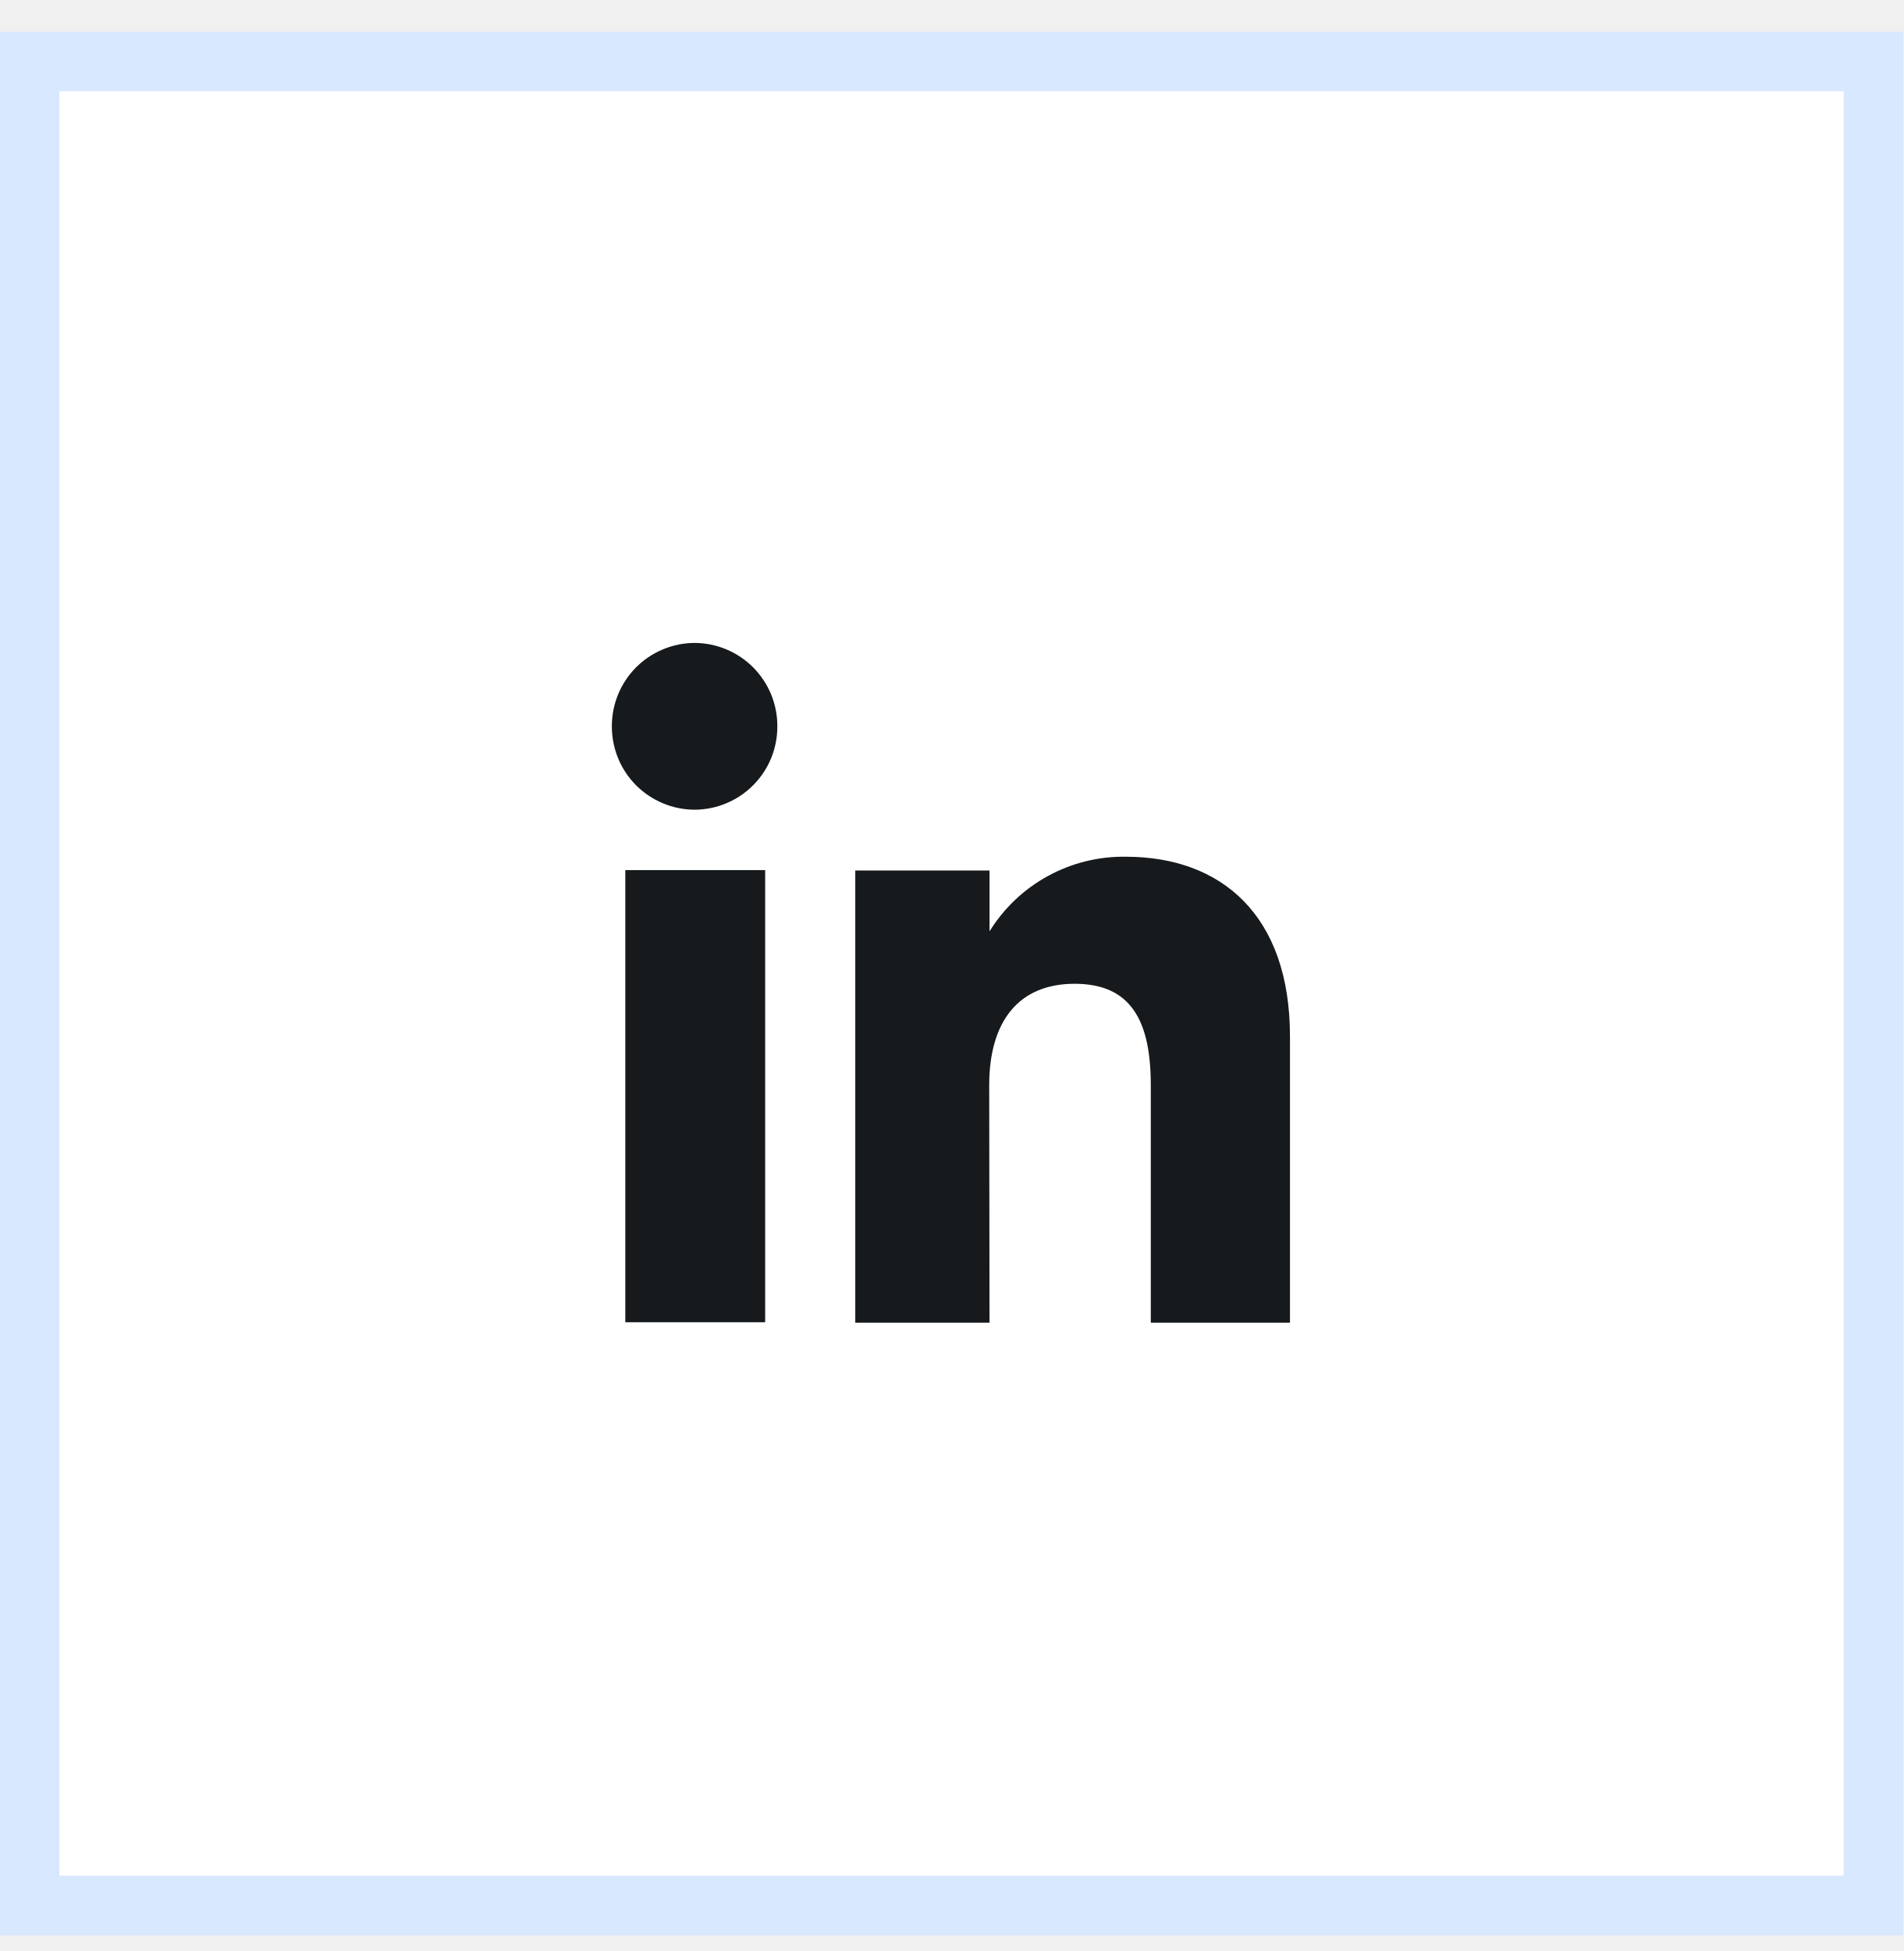
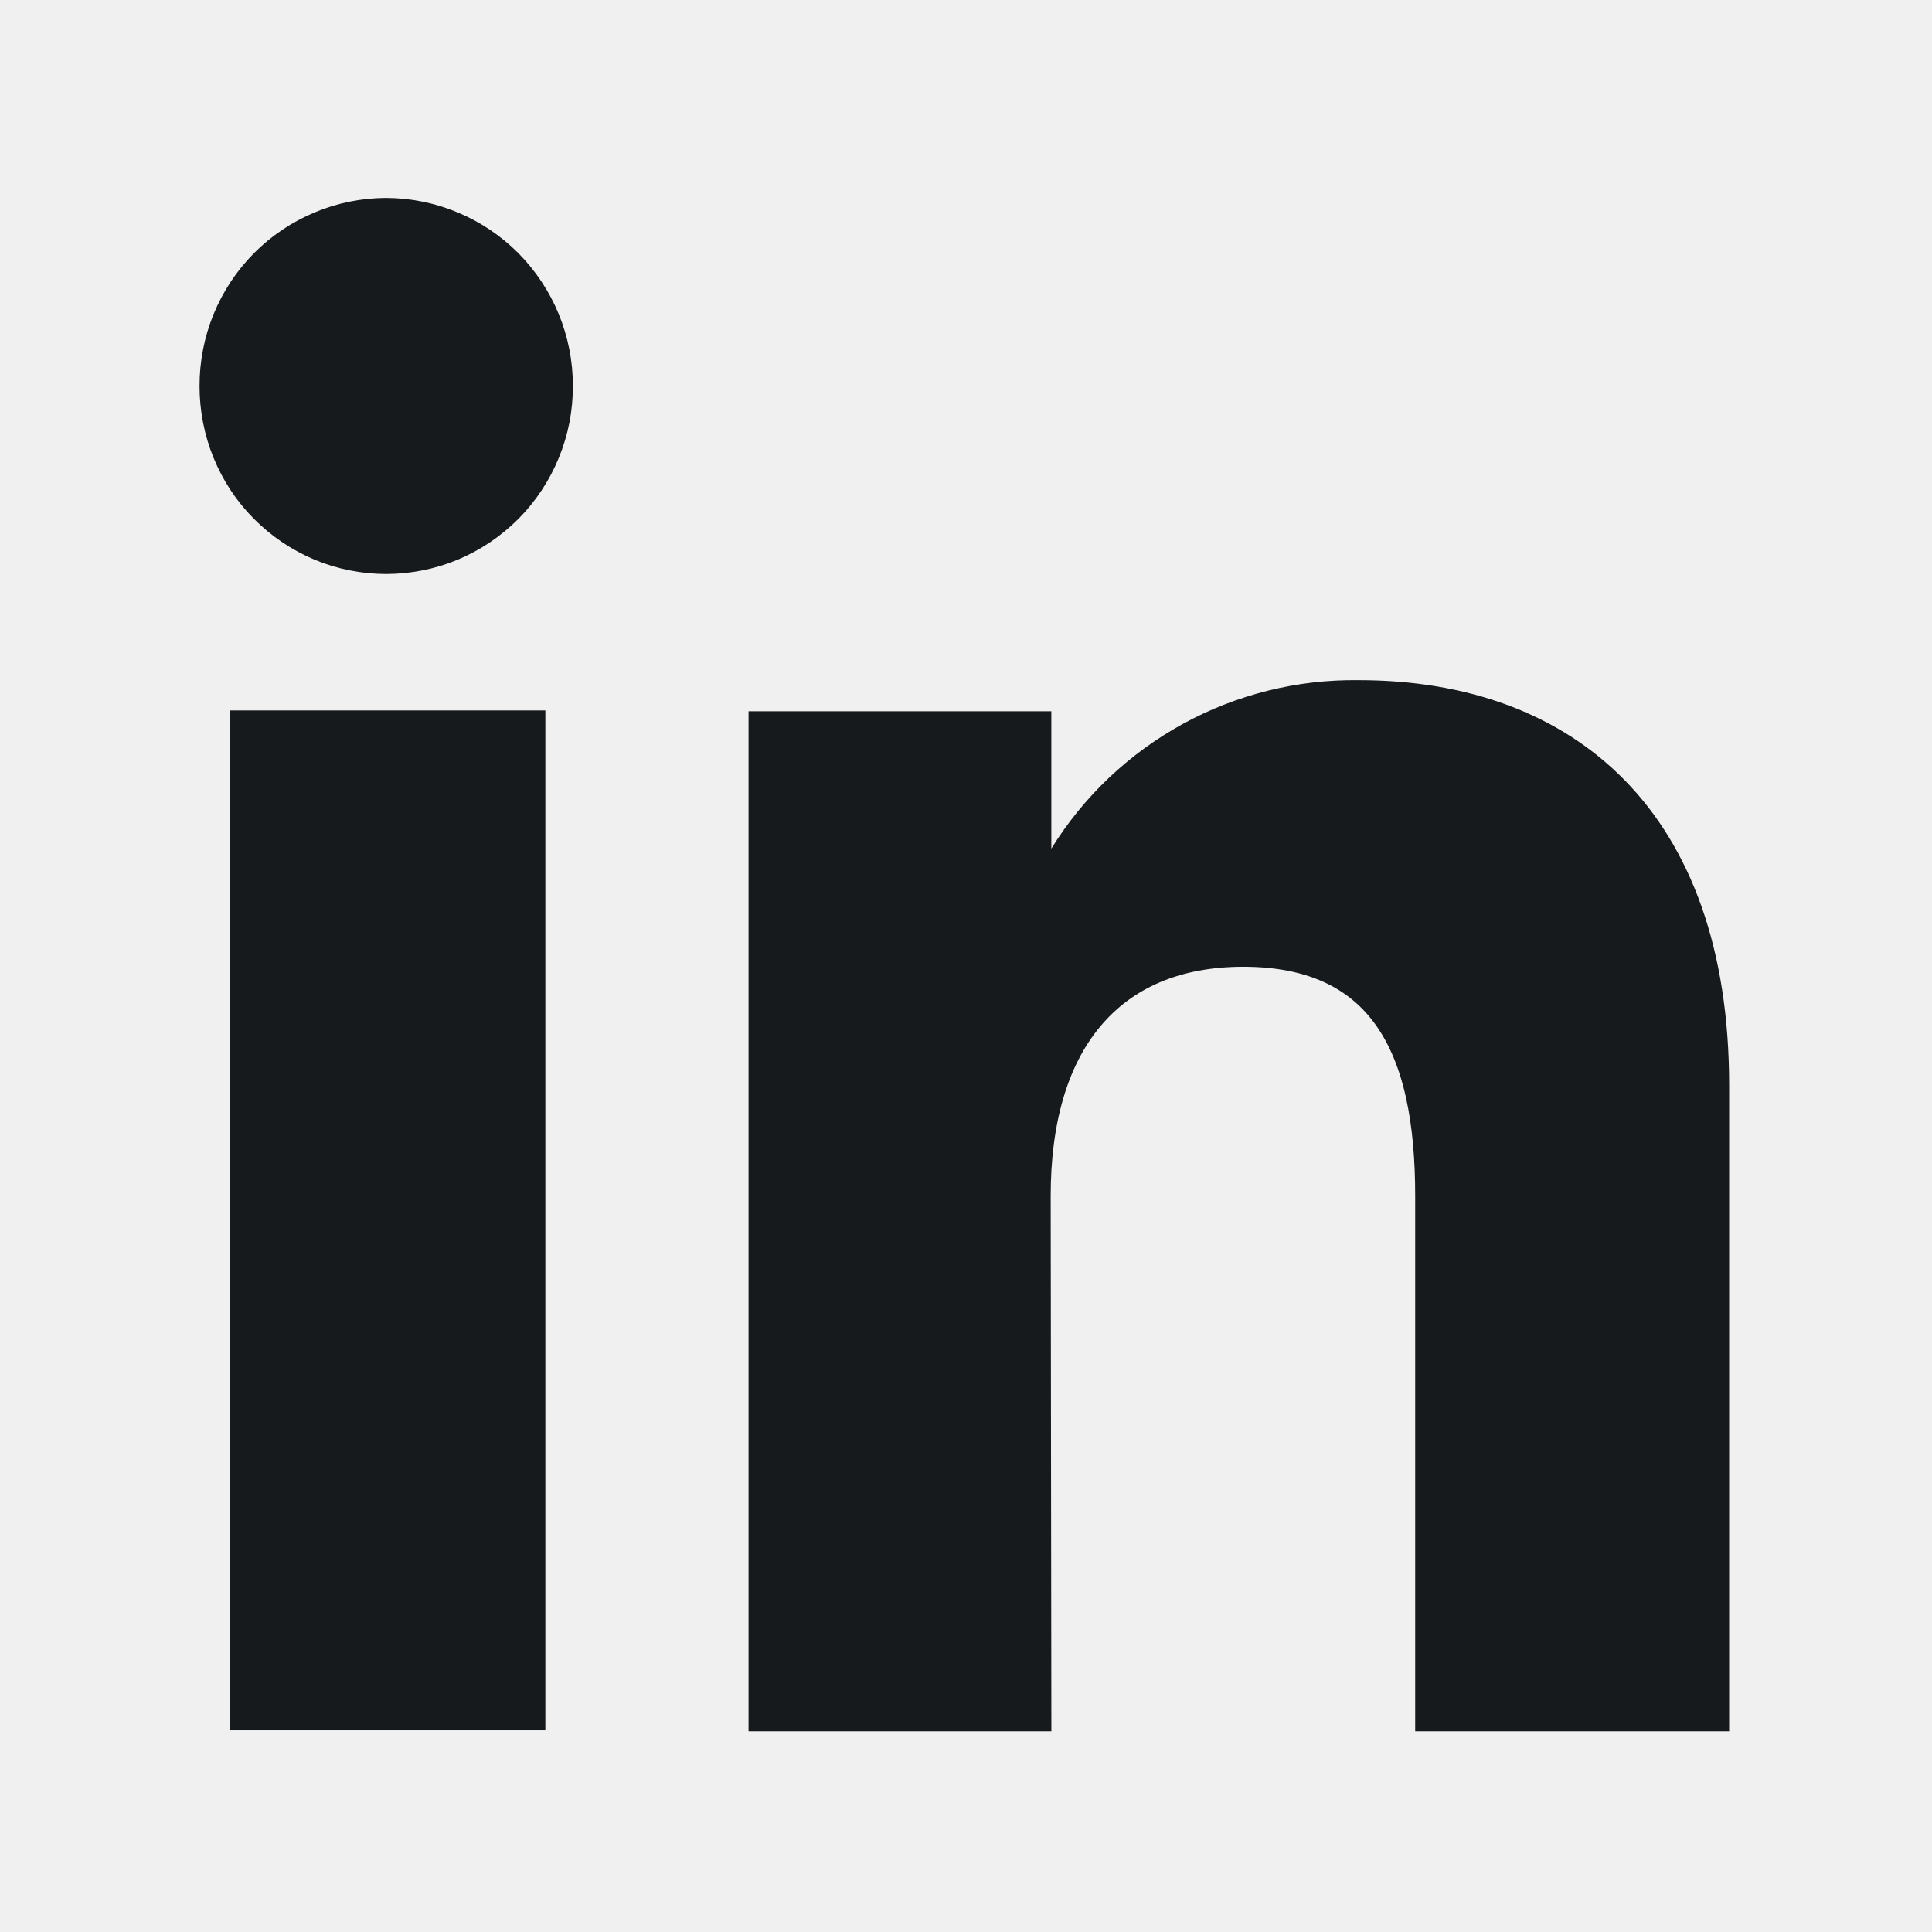
- <svg xmlns="http://www.w3.org/2000/svg" width="40" height="41" viewBox="0 0 40 41" fill="none">
-   <rect x="0.622" y="1.292" width="38.75" height="38.75" fill="white" />
-   <rect x="0.622" y="1.292" width="38.75" height="38.75" stroke="#D7E8FF" stroke-width="1.25" />
-   <path d="M13.499 27.43V18.642H15.724V27.43H13.499Z" fill="#171A1D" stroke="#171A1D" stroke-width="0.714" />
-   <path d="M15.98 15.262L15.98 15.265C15.981 15.447 15.946 15.628 15.877 15.797C15.808 15.966 15.706 16.119 15.577 16.249C15.449 16.378 15.296 16.481 15.128 16.551C14.96 16.622 14.78 16.658 14.598 16.659C14.416 16.658 14.237 16.622 14.069 16.551C13.901 16.481 13.748 16.378 13.619 16.249C13.491 16.119 13.389 15.966 13.32 15.797C13.251 15.628 13.216 15.447 13.216 15.265L13.216 15.262C13.216 15.08 13.251 14.899 13.32 14.73C13.389 14.562 13.491 14.408 13.619 14.278C13.748 14.149 13.901 14.046 14.069 13.976C14.237 13.905 14.416 13.869 14.598 13.868C14.78 13.869 14.96 13.905 15.128 13.976C15.296 14.046 15.449 14.149 15.577 14.278C15.706 14.408 15.808 14.562 15.877 14.73C15.946 14.899 15.981 15.08 15.98 15.262Z" fill="#171A1D" stroke="#171A1D" stroke-width="0.714" />
-   <path d="M20.433 22.807L20.433 22.807L20.439 27.439H18.332V18.651H20.44V19.57V20.824L21.101 19.759C21.37 19.325 21.746 18.968 22.194 18.723C22.642 18.478 23.145 18.353 23.656 18.361L23.656 18.361H23.661C24.592 18.361 25.354 18.644 25.884 19.186C26.414 19.728 26.754 20.572 26.754 21.779V27.439H24.543V22.807C24.543 22.101 24.437 21.477 24.12 21.024C23.785 20.543 23.26 20.317 22.584 20.317C21.908 20.317 21.35 20.549 20.969 21.012C20.597 21.464 20.433 22.089 20.433 22.807Z" fill="#171A1D" stroke="#171A1D" stroke-width="0.714" />
+ <svg xmlns="http://www.w3.org/2000/svg" width="18" height="18" viewBox="0 0 18 18" fill="none">
+   <path d="M4.724 6.976V15.764H2.498V6.976H4.724Z" fill="#171A1D" stroke="#171A1D" stroke-width="0.714" />
+   <path d="M3.597 2.201C3.779 2.202 3.959 2.238 4.127 2.309C4.296 2.379 4.448 2.482 4.577 2.611C4.705 2.741 4.807 2.895 4.876 3.063C4.945 3.232 4.981 3.413 4.98 3.595V3.598C4.981 3.78 4.946 3.961 4.876 4.13C4.807 4.299 4.705 4.453 4.577 4.582C4.448 4.711 4.296 4.814 4.127 4.885C3.959 4.955 3.779 4.99 3.597 4.991C3.416 4.99 3.235 4.955 3.068 4.885C2.9 4.814 2.747 4.711 2.619 4.582C2.49 4.453 2.389 4.299 2.32 4.13C2.251 3.961 2.216 3.78 2.216 3.598V3.595C2.216 3.413 2.251 3.232 2.32 3.063C2.389 2.895 2.49 2.741 2.619 2.611C2.747 2.482 2.9 2.379 3.068 2.309C3.235 2.238 3.416 2.202 3.597 2.201Z" fill="#171A1D" stroke="#171A1D" stroke-width="0.714" />
+   <path d="M12.654 6.694H12.66C13.591 6.694 14.353 6.978 14.883 7.52C15.413 8.061 15.753 8.906 15.753 10.112V15.773H13.542V11.141C13.542 10.435 13.435 9.811 13.119 9.357C12.784 8.876 12.259 8.65 11.583 8.65C10.907 8.65 10.349 8.882 9.968 9.345C9.596 9.797 9.432 10.423 9.432 11.141L9.438 15.773H7.331V6.984H9.438V9.157L10.1 8.092C10.369 7.658 10.746 7.302 11.193 7.057C11.641 6.812 12.144 6.687 12.654 6.694Z" fill="#171A1D" stroke="#171A1D" stroke-width="0.714" />
</svg>
